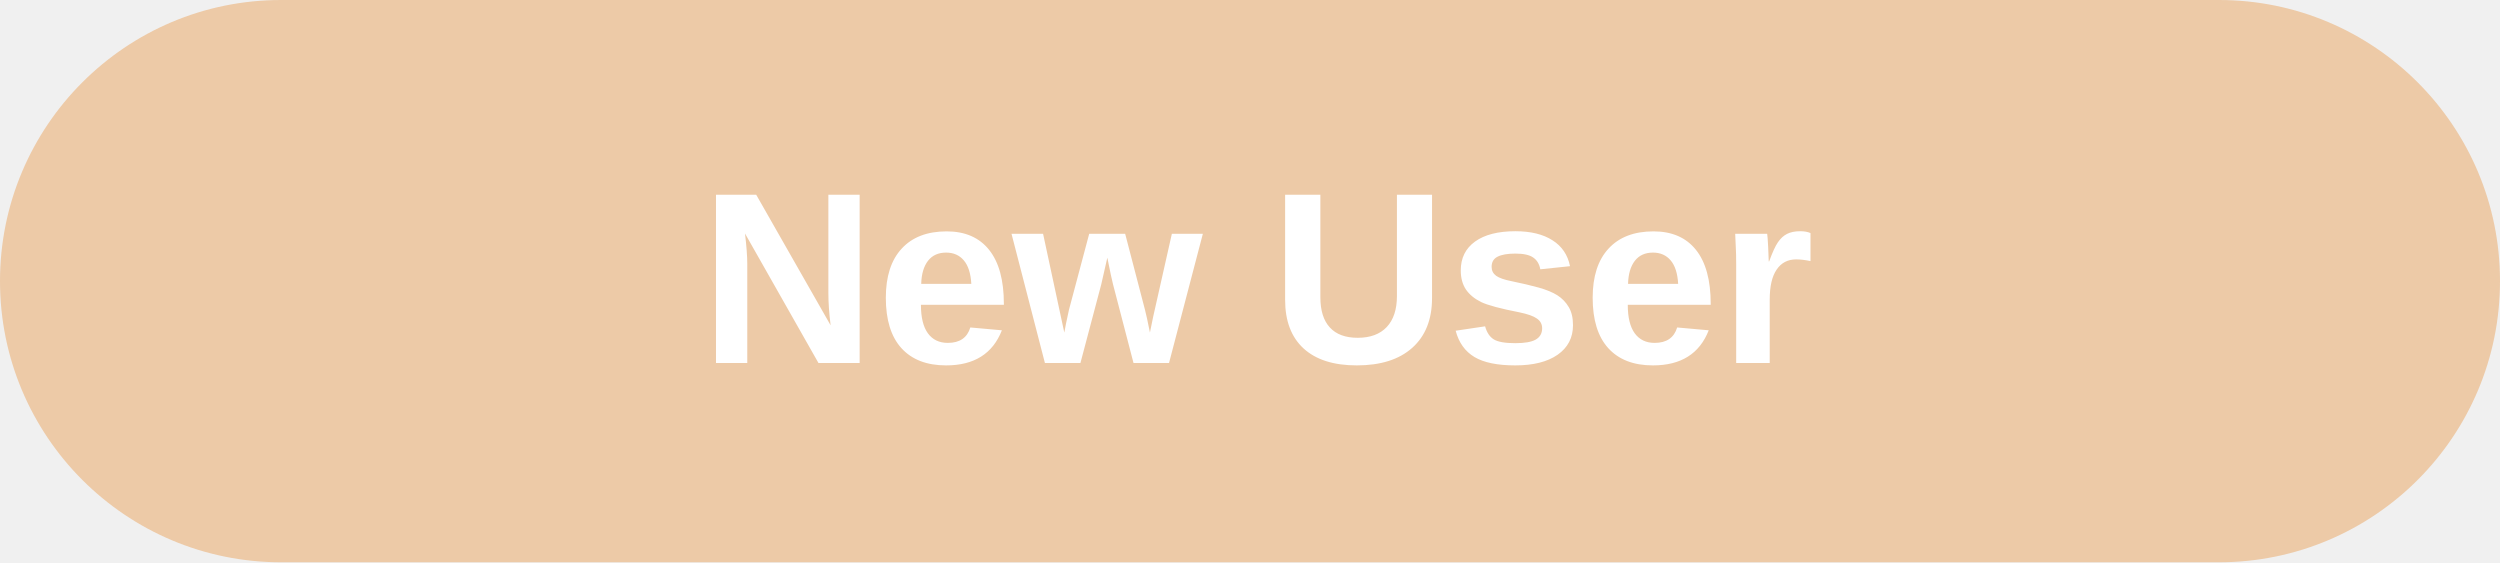
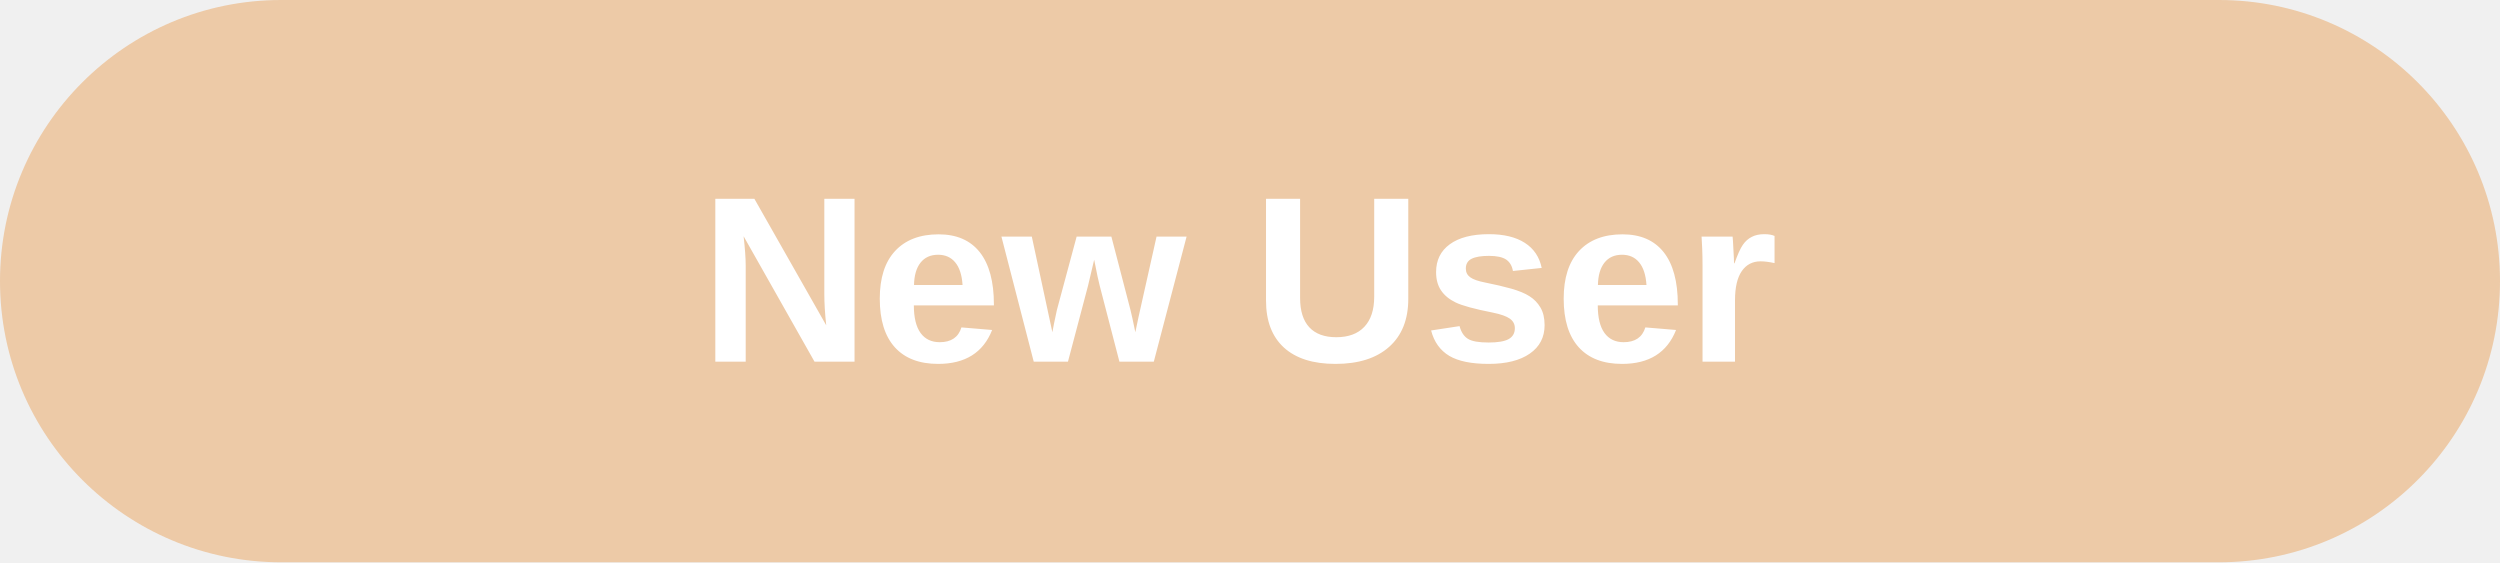
- <svg xmlns="http://www.w3.org/2000/svg" id="NewUser" width="276" height="62.076" viewBox="0 0 276 62.076">
-   <g id="Group_66" data-name="Group 66">
-     <path id="Path_6" data-name="Path 6" d="M31.038,0H244.962a31.038,31.038,0,1,1,0,62.076H31.038A31.038,31.038,0,1,1,31.038,0Z" transform="translate(0 0)" fill="#edcaa7" />
-     <text id="New_User" data-name="New User" transform="translate(77.233 40.074)" fill="#fff" font-size="27" font-family="Arial-BoldMT, Arial" font-weight="700">
-       <tspan x="0" y="0">New User</tspan>
-     </text>
+ <svg xmlns="http://www.w3.org/2000/svg" id="NewUser" width="243" height="54.654" viewBox="0 0 243 54.654">
+   <g id="NewUser-2" data-name="NewUser">
+     <g id="Group_66" data-name="Group 66" transform="translate(0 0)">
+       <path id="Path_6" data-name="Path 6" d="M27.327,0H215.673a27.327,27.327,0,1,1,0,54.654H27.327A27.327,27.327,0,1,1,27.327,0Z" fill="#edcaa7" />
+       <text id="New_User" data-name="New User" transform="translate(67.998 35.152)" fill="#fff" font-size="23" font-family="Arial-BoldMT, Arial" font-weight="700">
+         <tspan x="0" y="0">New User</tspan>
+       </text>
+     </g>
  </g>
</svg>
